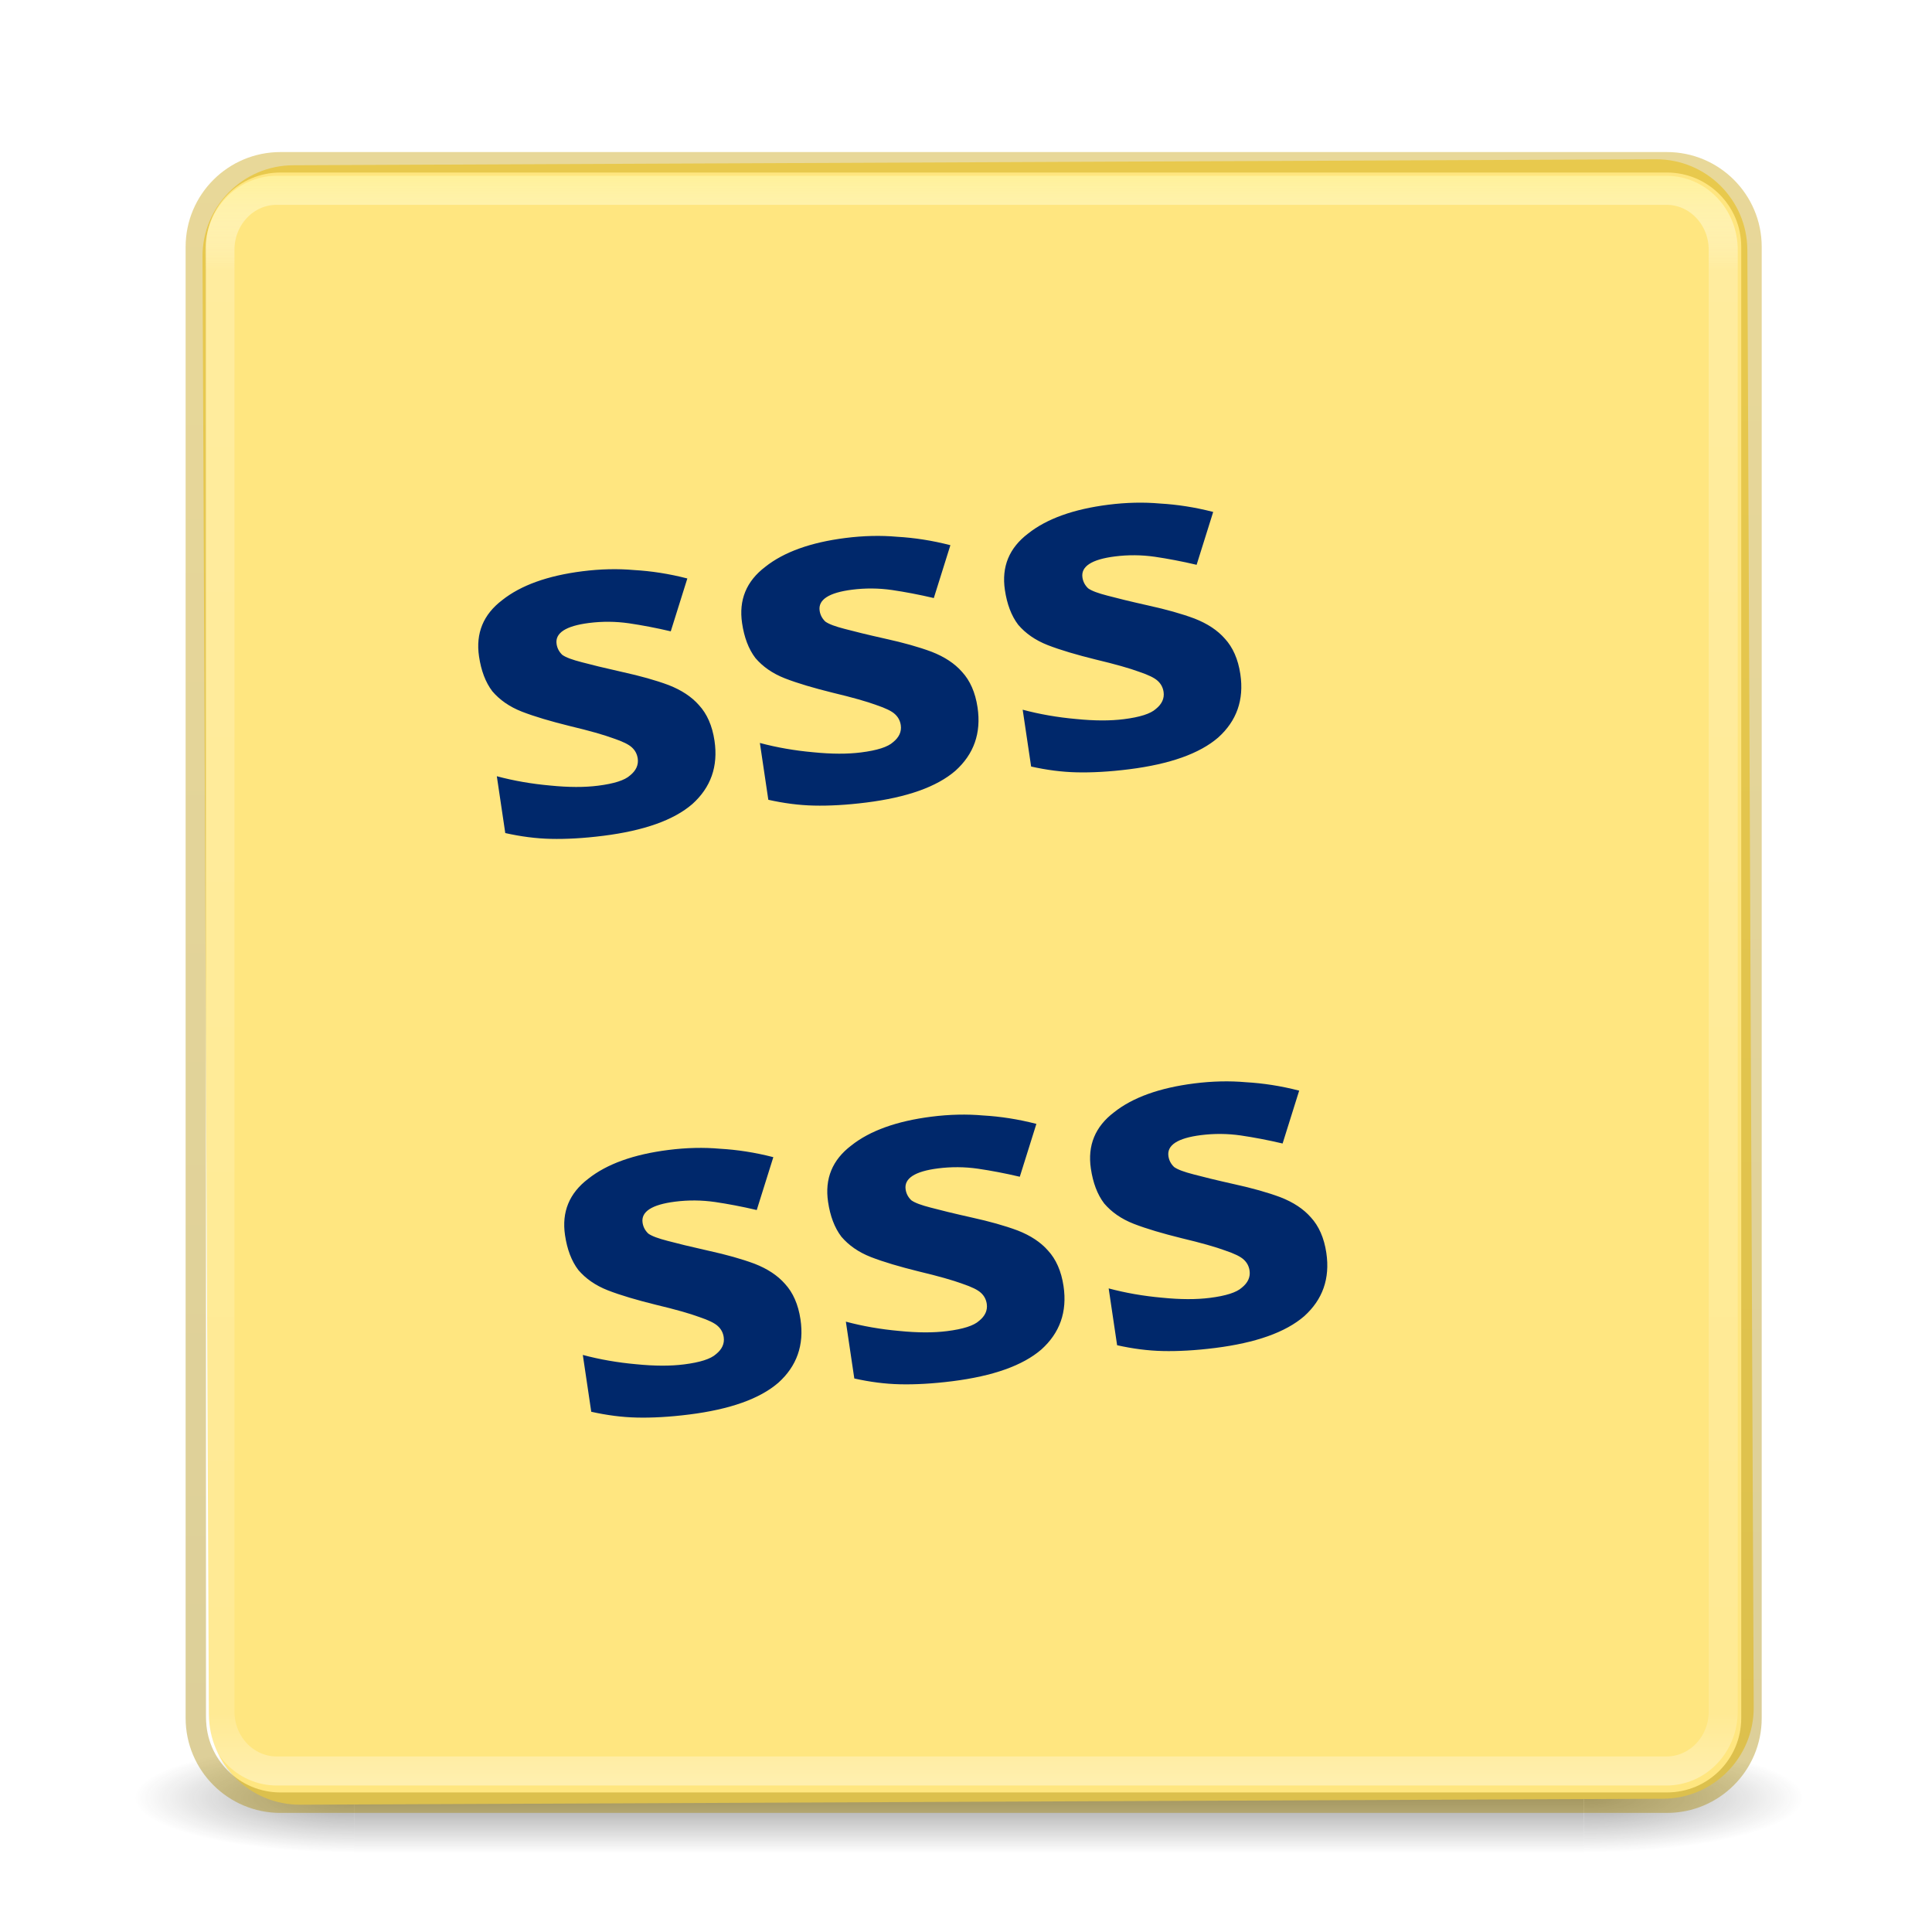
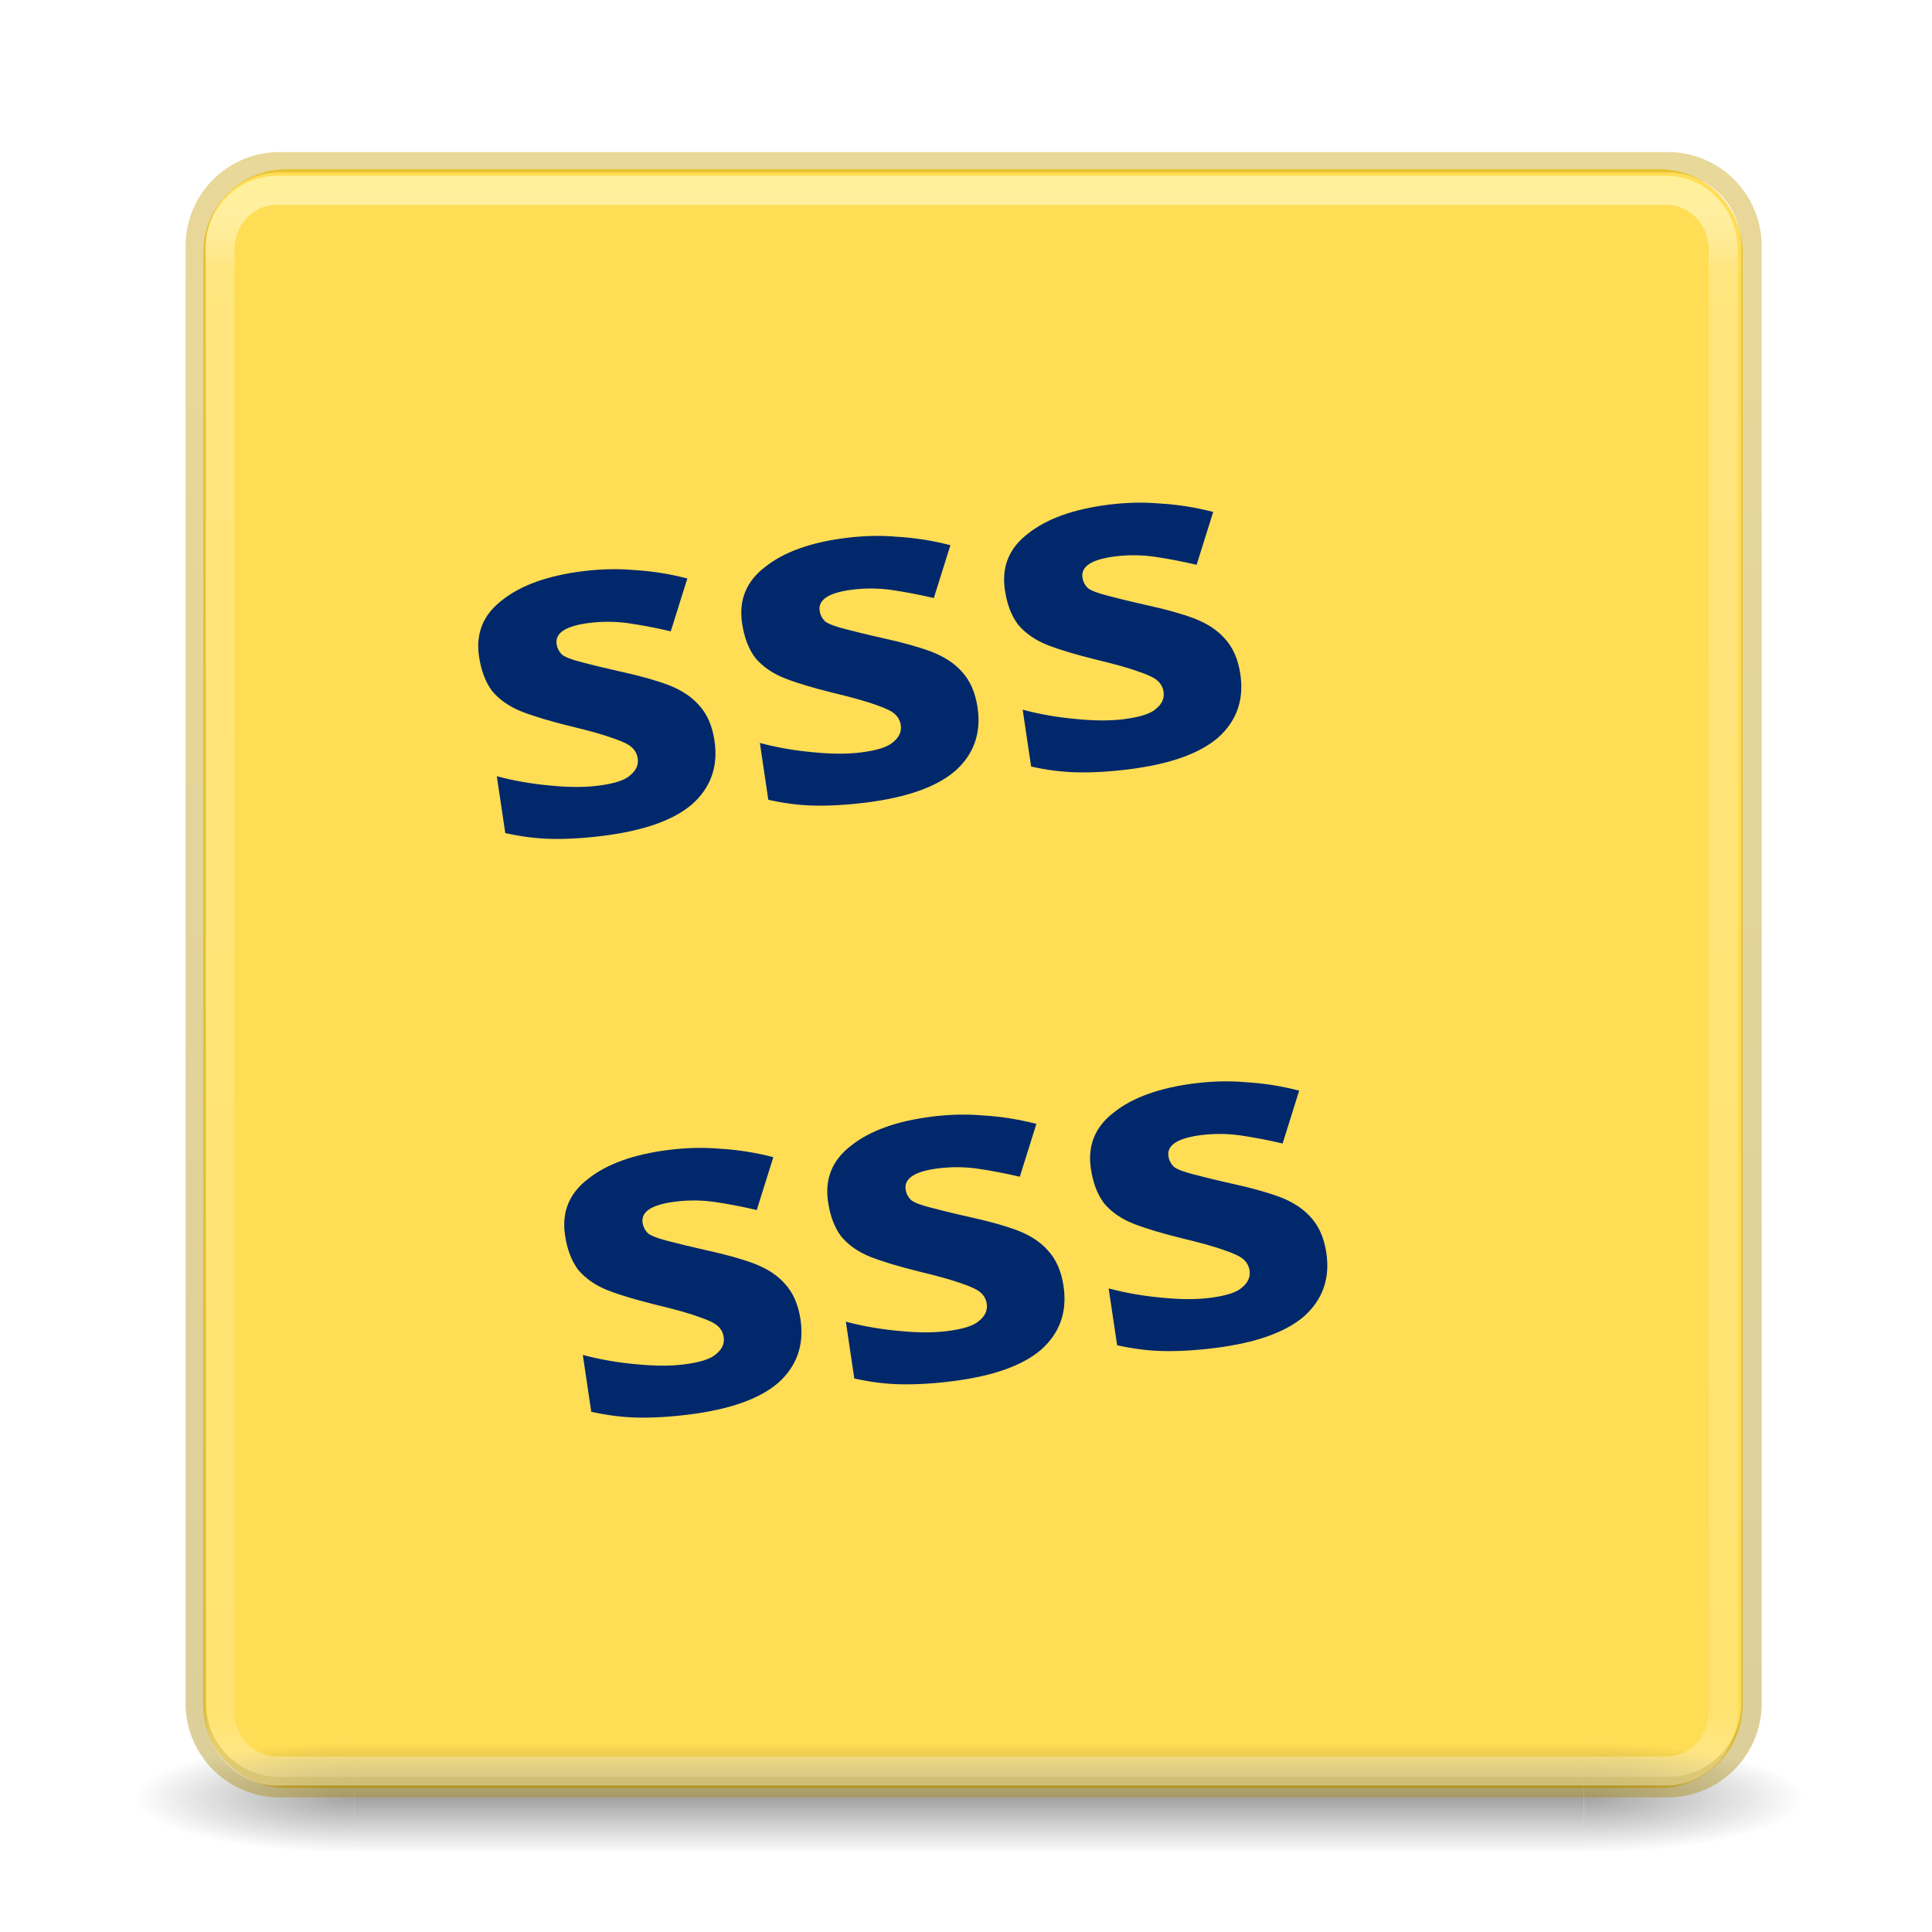
<svg xmlns="http://www.w3.org/2000/svg" xmlns:xlink="http://www.w3.org/1999/xlink" width="32" height="32" id="svg5562" version="1.1" viewBox="0 0 32 32">
  <defs id="defs5564">
    <linearGradient id="linearGradient5334">
      <stop id="stop5336" style="stop-color:#c69d00;stop-opacity:1" offset="0" />
      <stop id="stop5338" style="stop-color:#a88700;stop-opacity:1" offset="1" />
    </linearGradient>
-     <linearGradient xlink:href="#linearGradient5334" id="linearGradient4207" x1="373.571" y1="98.15" x2="375" y2="655.292" gradientUnits="userSpaceOnUse" gradientTransform="matrix(0.04834239,0,0,0.04841022,-1.932626,29.96599)" />
+     <linearGradient xlink:href="#linearGradient5334" id="linearGradient4207" x1="373.571" y1="98.15" x2="375" y2="655.292" gradientUnits="userSpaceOnUse" gradientTransform="matrix(0.04834537,0,0,0.0479549,-1.933739,30.00961)" />
    <radialGradient gradientTransform="matrix(2.003784,0,0,1.4,27.98813,-17.4)" gradientUnits="userSpaceOnUse" xlink:href="#linearGradient3688-166-749-4-0-3-8" id="radialGradient3337-2-2" fy="43.5" fx="4.993" r="2.5" cy="43.5" cx="4.993" />
    <linearGradient id="linearGradient3688-166-749-4-0-3-8">
      <stop offset="0" style="stop-color:#181818;stop-opacity:1" id="stop2883-4-0-1-8" />
      <stop offset="1" style="stop-color:#181818;stop-opacity:0" id="stop2885-9-2-9-6" />
    </linearGradient>
    <radialGradient gradientTransform="matrix(2.003784,0,0,1.4,-20.01187,-104.4)" gradientUnits="userSpaceOnUse" xlink:href="#linearGradient3688-166-749-4-0-3-8" id="radialGradient3339-1-4" fy="43.5" fx="4.993" r="2.5" cy="43.5" cx="4.993" />
    <linearGradient gradientUnits="userSpaceOnUse" xlink:href="#linearGradient3702-501-757-8-4-1-1" id="linearGradient13984" y2="39.999" x2="25.058" y1="47.028" x1="25.058" />
    <linearGradient id="linearGradient3702-501-757-8-4-1-1">
      <stop offset="0" style="stop-color:#181818;stop-opacity:0" id="stop2895-8-9-9-1" />
      <stop offset="0.5" style="stop-color:#181818;stop-opacity:1" id="stop2897-7-8-7-7" />
      <stop offset="1" style="stop-color:#181818;stop-opacity:0" id="stop2899-4-5-1-5" />
    </linearGradient>
    <linearGradient y2="43" x2="24" y1="5" x1="24" gradientTransform="matrix(0.672941,0,0,0.707595,-0.05777374,31.26067)" gradientUnits="userSpaceOnUse" id="linearGradient3647" xlink:href="#linearGradient3924-2-2-5-8" />
    <linearGradient id="linearGradient3924-2-2-5-8">
      <stop offset="0" style="stop-color:#fff194;stop-opacity:1" id="stop3926-9-4-9-6" />
      <stop offset="0.063" style="stop-color:#ffffff;stop-opacity:0.235" id="stop3928-9-8-6-5" />
      <stop offset="0.951" style="stop-color:#ffffff;stop-opacity:0.157" id="stop3930-3-5-1-7" />
      <stop offset="1" style="stop-color:#ffffff;stop-opacity:0.392" id="stop3932-8-0-4-8" />
    </linearGradient>
  </defs>
  <g id="layer1" transform="translate(0,-32)">
+     <rect style="opacity:1;fill:#ffdd55;fill-opacity:1;stroke:none;stroke-width:0.528;stroke-miterlimit:4;stroke-dasharray:none;stroke-opacity:1" id="rect3387-2" width="25.499" height="26.813" x="3.365" y="34.801" ry="1.383" />
    <g transform="matrix(0.7274542,0,0,0.2589786,-1.410037,50.51333)" id="g3712-8-2-4-4" style="opacity:0.4">
      <rect width="5" height="7" x="38" y="40" id="rect2801-5-5-7-9" style="fill:url(#radialGradient3337-2-2);fill-opacity:1;stroke:none" />
      <rect width="5" height="7" x="-10" y="-47" transform="scale(-1,-1)" id="rect3696-3-0-3-7" style="fill:url(#radialGradient3339-1-4);fill-opacity:1;stroke:none" />
      <rect width="28" height="7" x="10" y="40" id="rect3700-5-6-8-4" style="fill:url(#linearGradient13984);fill-opacity:1;stroke:none" />
    </g>
-     <rect style="fill:#ffe680;fill-rule:evenodd;stroke:none;stroke-width:1.03px;stroke-linecap:butt;stroke-linejoin:miter;stroke-opacity:1" id="rect3338" width="25.588" height="27.155" x="3.196" y="34.758" ry="1.509" transform="matrix(0.9999904,-0.00437844,0.00435859,0.9999905,0,0)" />
-     <rect style="opacity:0.4;fill:none;fill-opacity:1;stroke:url(#linearGradient4207);stroke-width:0.339;stroke-miterlimit:4;stroke-dasharray:none;stroke-opacity:1" id="rect3387" width="25.766" height="27.17" x="3.244" y="34.688" ry="1.401" />
+     <rect style="opacity:0.4;fill:none;fill-opacity:1;stroke:url(#linearGradient4207);stroke-width:0.338;stroke-miterlimit:4;stroke-dasharray:none;stroke-opacity:1" id="rect3387" width="25.767" height="26.914" x="3.243" y="34.687" ry="1.388" />
    <text xml:space="preserve" style="font-style:normal;font-weight:normal;font-size:6.205px;line-height:125%;font-family:sans-serif;letter-spacing:0px;word-spacing:0px;opacity:1;fill:#00286b;fill-opacity:1;fill-rule:nonzero;stroke:none;stroke-width:1px;stroke-linecap:butt;stroke-linejoin:miter;stroke-opacity:1" x="1.075" y="49.822" id="text3353" transform="matrix(1.059242,-0.134012,0.1376876,0.9266513,0,0)">
      <tspan id="tspan3355" x="1.075" y="49.822" style="font-style:normal;font-variant:normal;font-weight:bold;font-stretch:normal;font-size:8.273px;font-family:'Redacted Script';-inkscape-font-specification:'Redacted Script Bold';fill:#00286b;fill-opacity:1;fill-rule:nonzero;stroke:none;stroke-opacity:1">sss</tspan>
      <tspan x="1.075" y="60.164" id="tspan3357" style="font-style:normal;font-variant:normal;font-weight:bold;font-stretch:normal;font-size:8.273px;font-family:'Redacted Script';-inkscape-font-specification:'Redacted Script Bold';fill:#00286b;fill-opacity:1;fill-rule:nonzero;stroke:none;stroke-opacity:1">sss</tspan>
    </text>
    <rect width="24.899" height="26.181" rx="0.94" ry="0.985" x="3.643" y="35.152" id="rect6741-5-0-2-3" style="fill:none;stroke:url(#linearGradient3647);stroke-width:0.481;stroke-linecap:round;stroke-linejoin:round;stroke-miterlimit:4;stroke-dasharray:none;stroke-dashoffset:0;stroke-opacity:1" />
  </g>
</svg>
